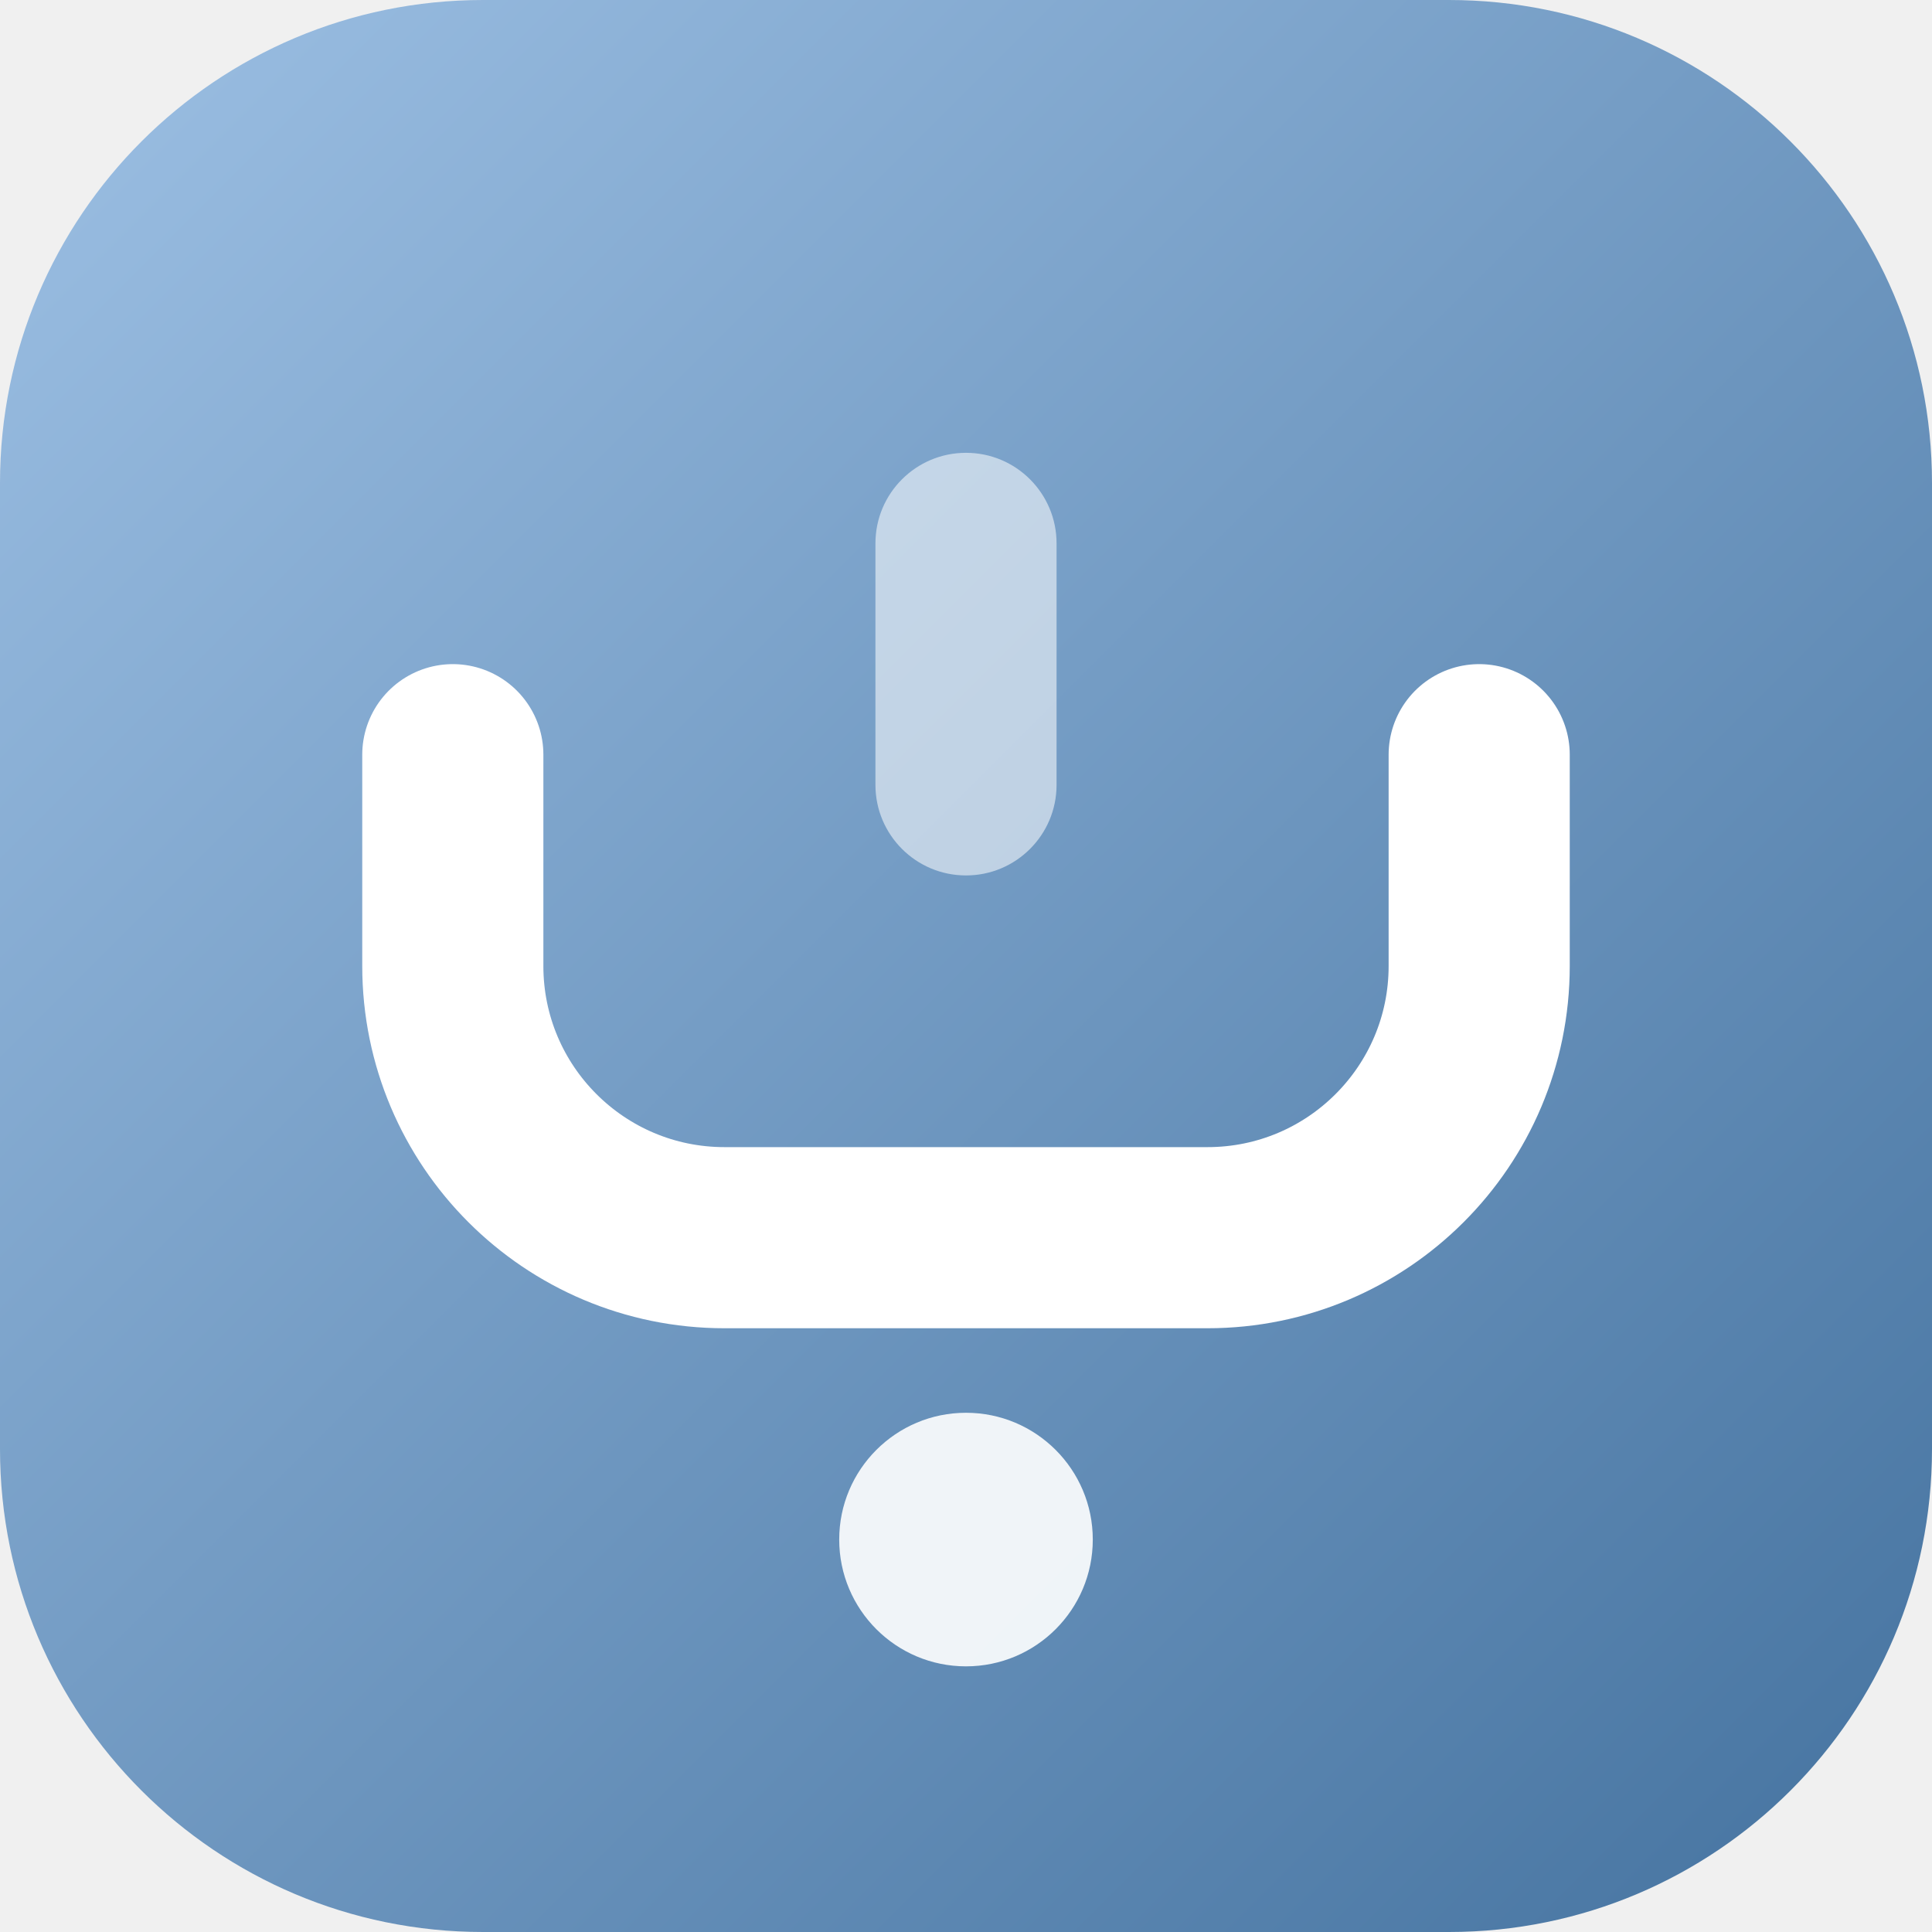
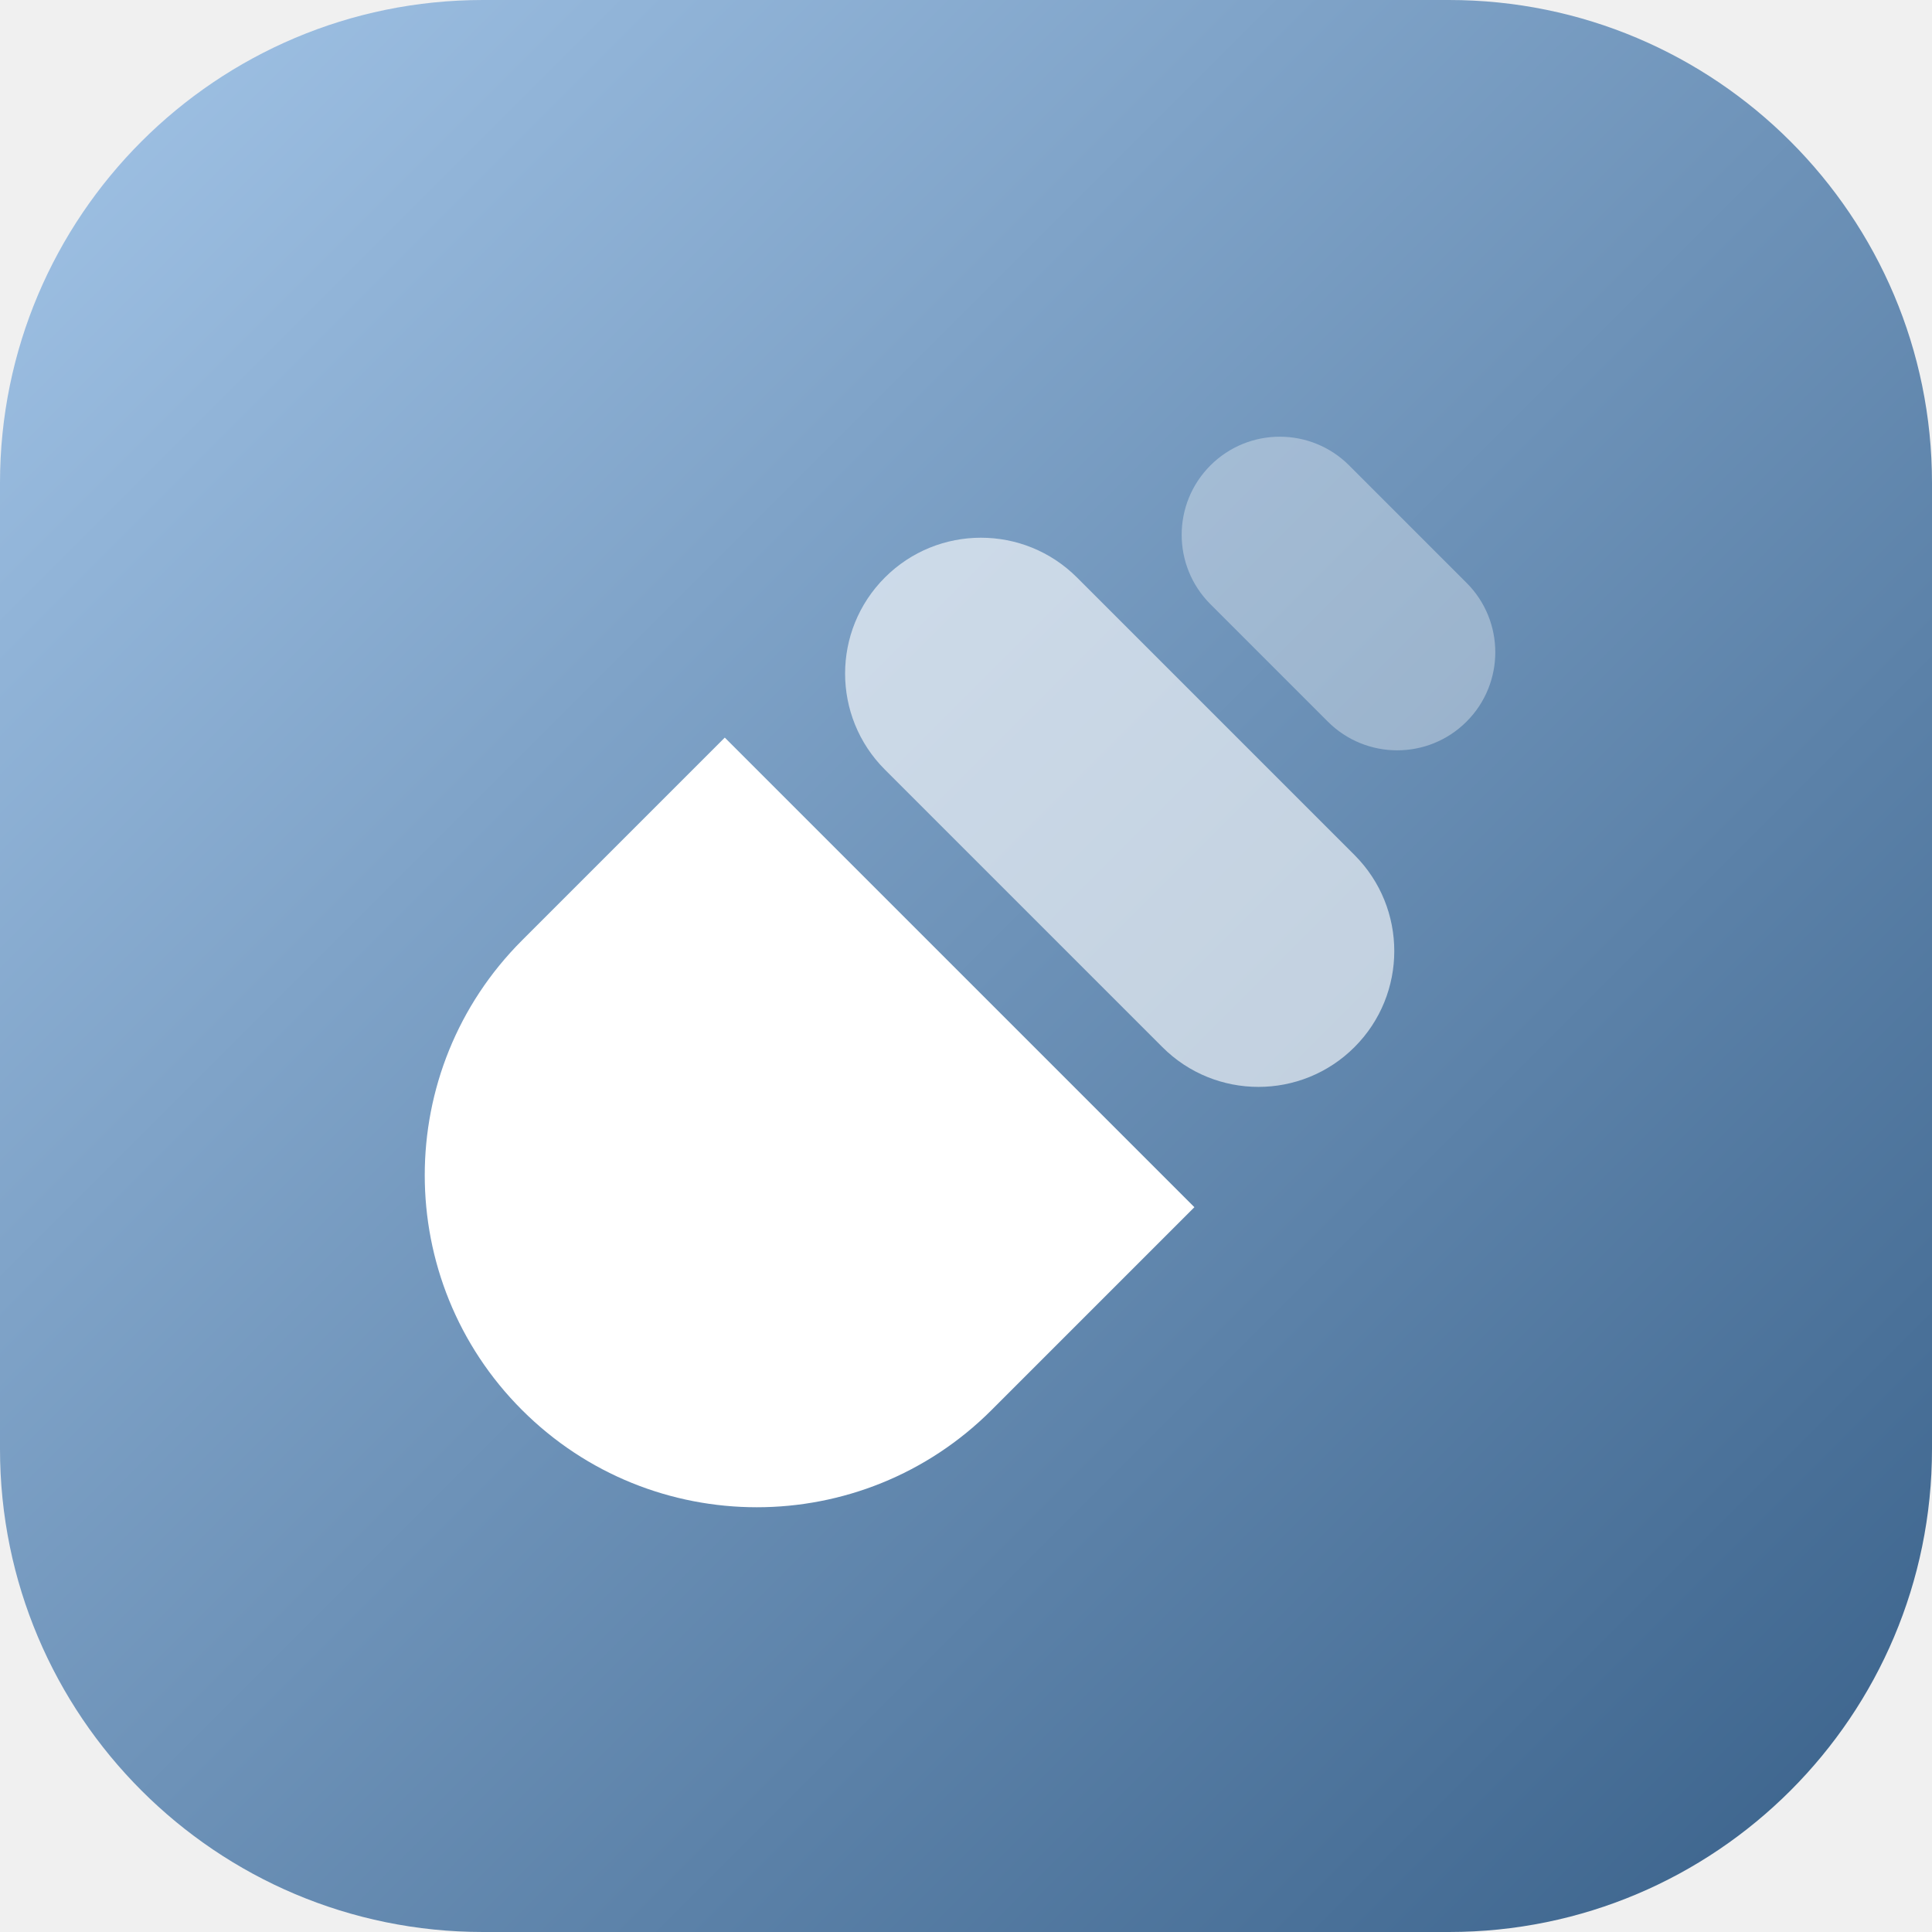
<svg xmlns="http://www.w3.org/2000/svg" viewBox="0 0 64 64">
  <defs>
    <linearGradient id="g" x1="0" y1="0" x2="1" y2="1">
-       <stop offset="0" stop-color="#9dc0e4" />
-       <stop offset="1" stop-color="#44729f" />
+       <stop offset="0" stop-color="#a3c5e8" />
+       <stop offset="1" stop-color="#386089" />
    </linearGradient>
  </defs>
  <rect width="64" height="64" rx="16" fill="url(#g)" />
-   <path d="M15 25v7a9 9 0 0 0 9 9h16a9 9 0 0 0 9-9v-7" fill="none" stroke="#fff" stroke-width="6" stroke-linecap="round" stroke-linejoin="round" />
-   <circle cx="32" cy="51" r="4.2" fill="#fff" opacity=".9" />
-   <rect x="29" y="15" width="6" height="14" rx="3" fill="#fff" opacity=".55" />
+   <g transform="rotate(-45 32 32) translate(1.2 0)">
+     <path d="M30.5 21H21a11 11 0 0 0 0 22h9.5z" fill="#fff" />
+     <rect x="33.5" y="21" width="9" height="22" rx="4.5" fill="#fff" fill-opacity=".62" />
+     <rect x="45" y="26" width="6.5" height="12" rx="3.25" fill="#fff" fill-opacity=".34" />
+   </g>
</svg>
